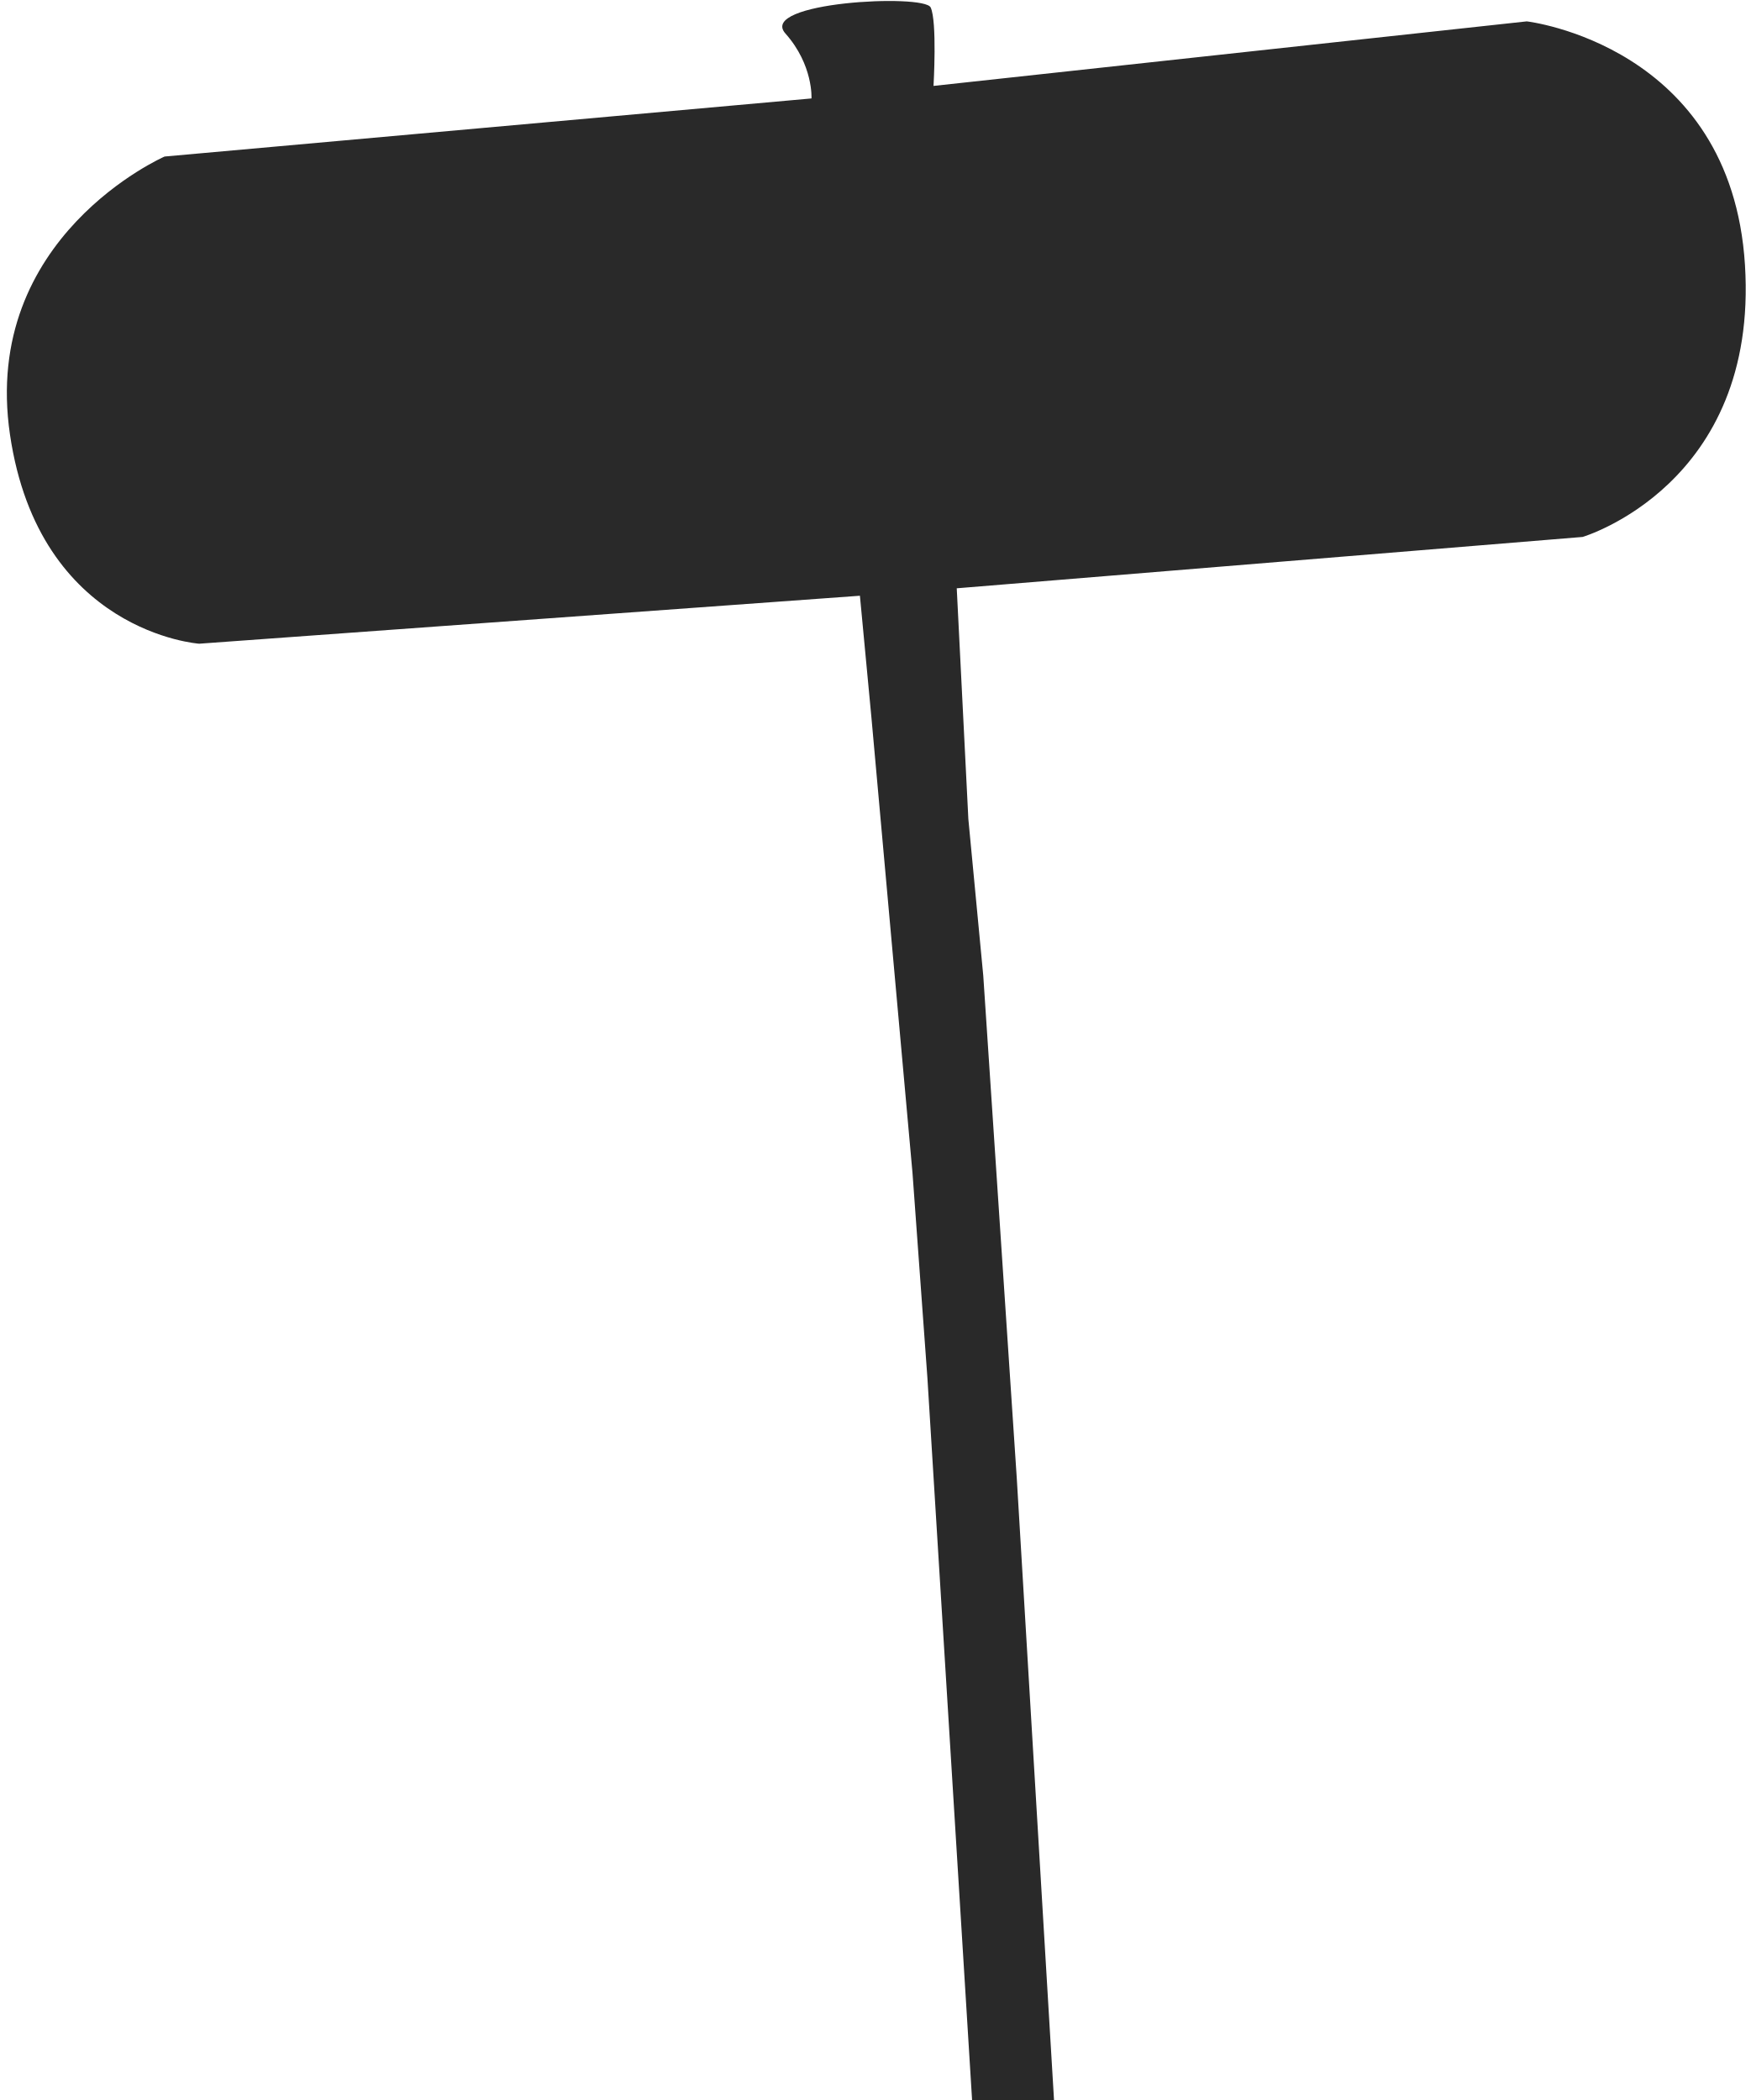
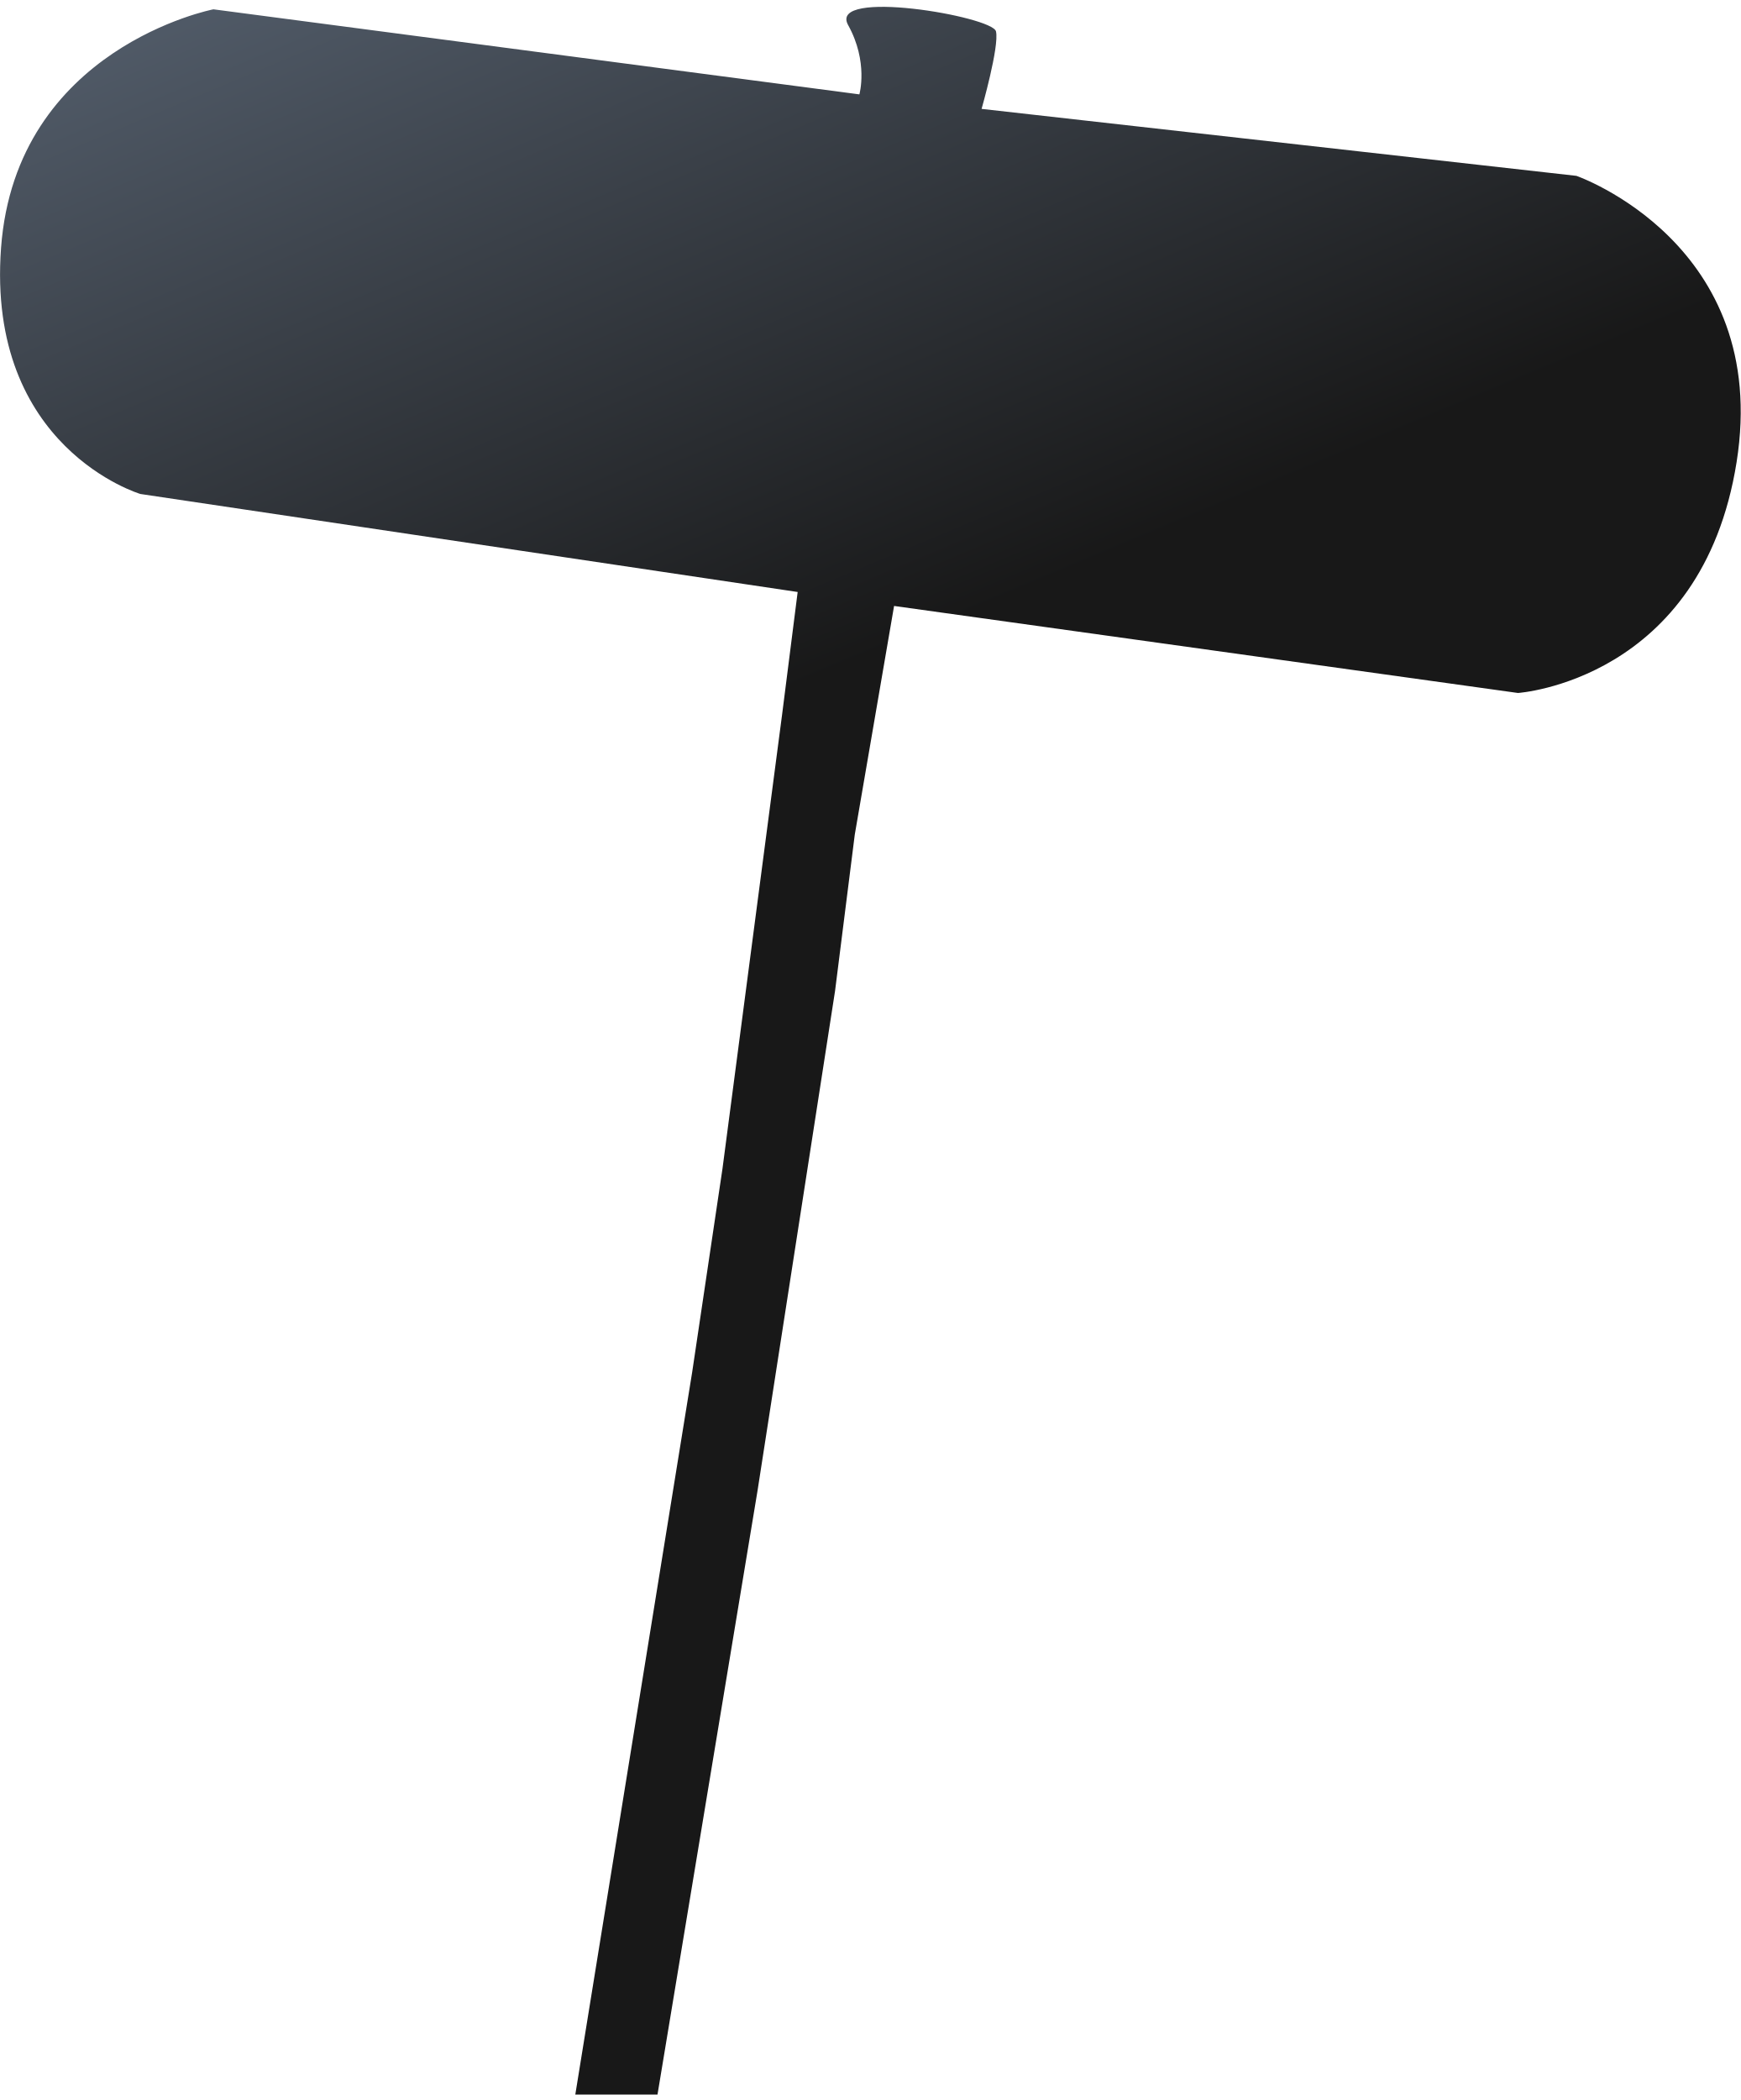
- <svg xmlns="http://www.w3.org/2000/svg" width="235" height="282" viewBox="0 0 235 282" fill="none">
-   <path d="M115.445 80L26.74 86.441C26.74 86.441 5.267 84.974 1.343 58.383C-2.581 31.791 22.097 21.02 22.097 21.02L108.943 13.219C108.943 13.219 109.205 8.727 105.445 4.5C101.686 0.273 124.048 -0.866 124.94 0.997C125.832 2.859 125.327 11.537 125.327 11.537L204.97 2.87C204.97 2.87 232.408 6.022 234.265 35.569C236.123 65.116 212.467 72.104 212.467 72.104L128.445 79L130.004 110L132.004 131L136.504 198.5L141.504 282L130.504 282L124.504 185L122.504 157.5L117.004 96.5L115.445 80Z" fill="#292929" />
+ <svg xmlns="http://www.w3.org/2000/svg" width="233" height="281" viewBox="0 0 233 281" fill="none">
+   <path d="M106.754 79.214L18.788 66.099C18.788 66.099 -1.845 59.972 0.141 33.166C2.128 6.36 28.564 1.246 28.564 1.246L115.014 12.628C115.014 12.628 116.252 8.302 113.508 3.355C110.764 -1.592 132.834 2.188 133.297 4.2C133.76 6.212 131.37 14.57 131.37 14.57L210.98 23.531C210.98 23.531 237.064 32.606 232.415 61.845C227.765 91.083 203.154 92.728 203.154 92.728L119.658 81.082L114.399 111.672L111.758 132.601L101.387 199.451L87.996 280.271L76.996 280.271L92.63 183.654L96.692 156.382L104.666 95.656L106.754 79.214Z" fill="url(#paint0_linear_257_372)" />
+   <defs>
+     <linearGradient id="paint0_linear_257_372" x1="125.5" y1="84" x2="67.5" y2="-54.5" gradientUnits="userSpaceOnUse">
+       <stop stop-color="#181818" />
+       <stop offset="1" stop-color="#616E7F" />
+     </linearGradient>
+   </defs>
</svg>
